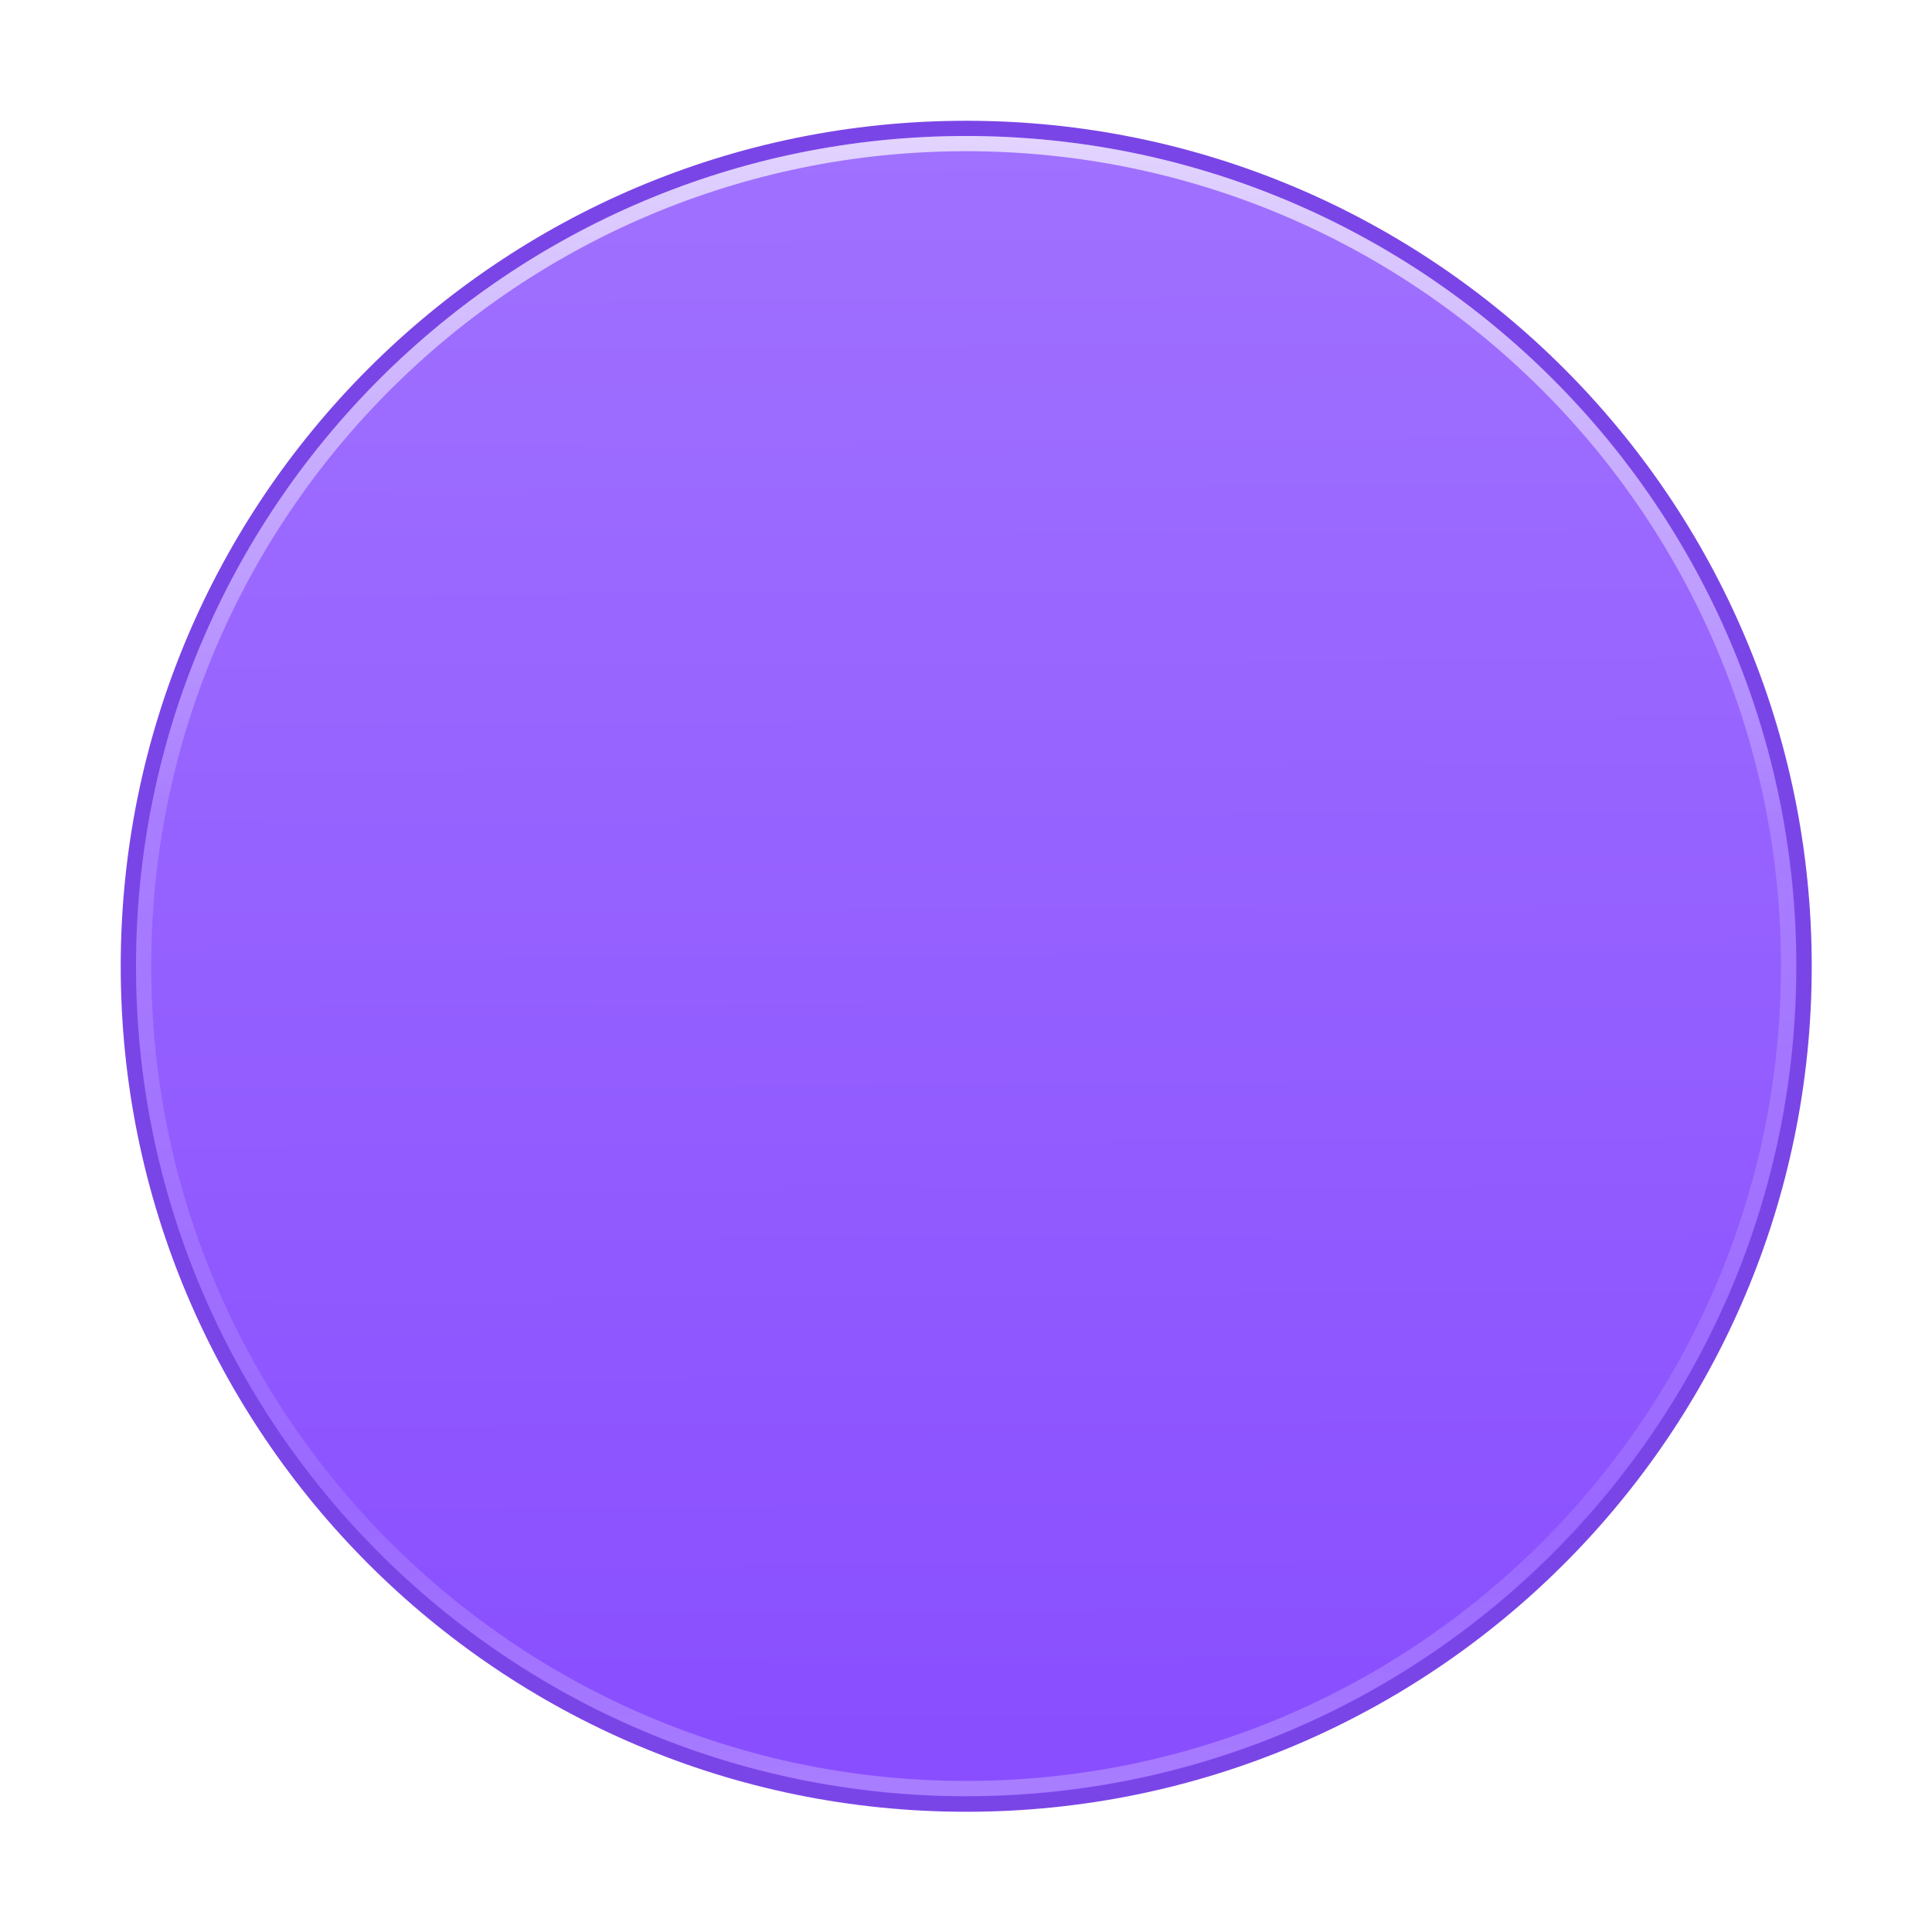
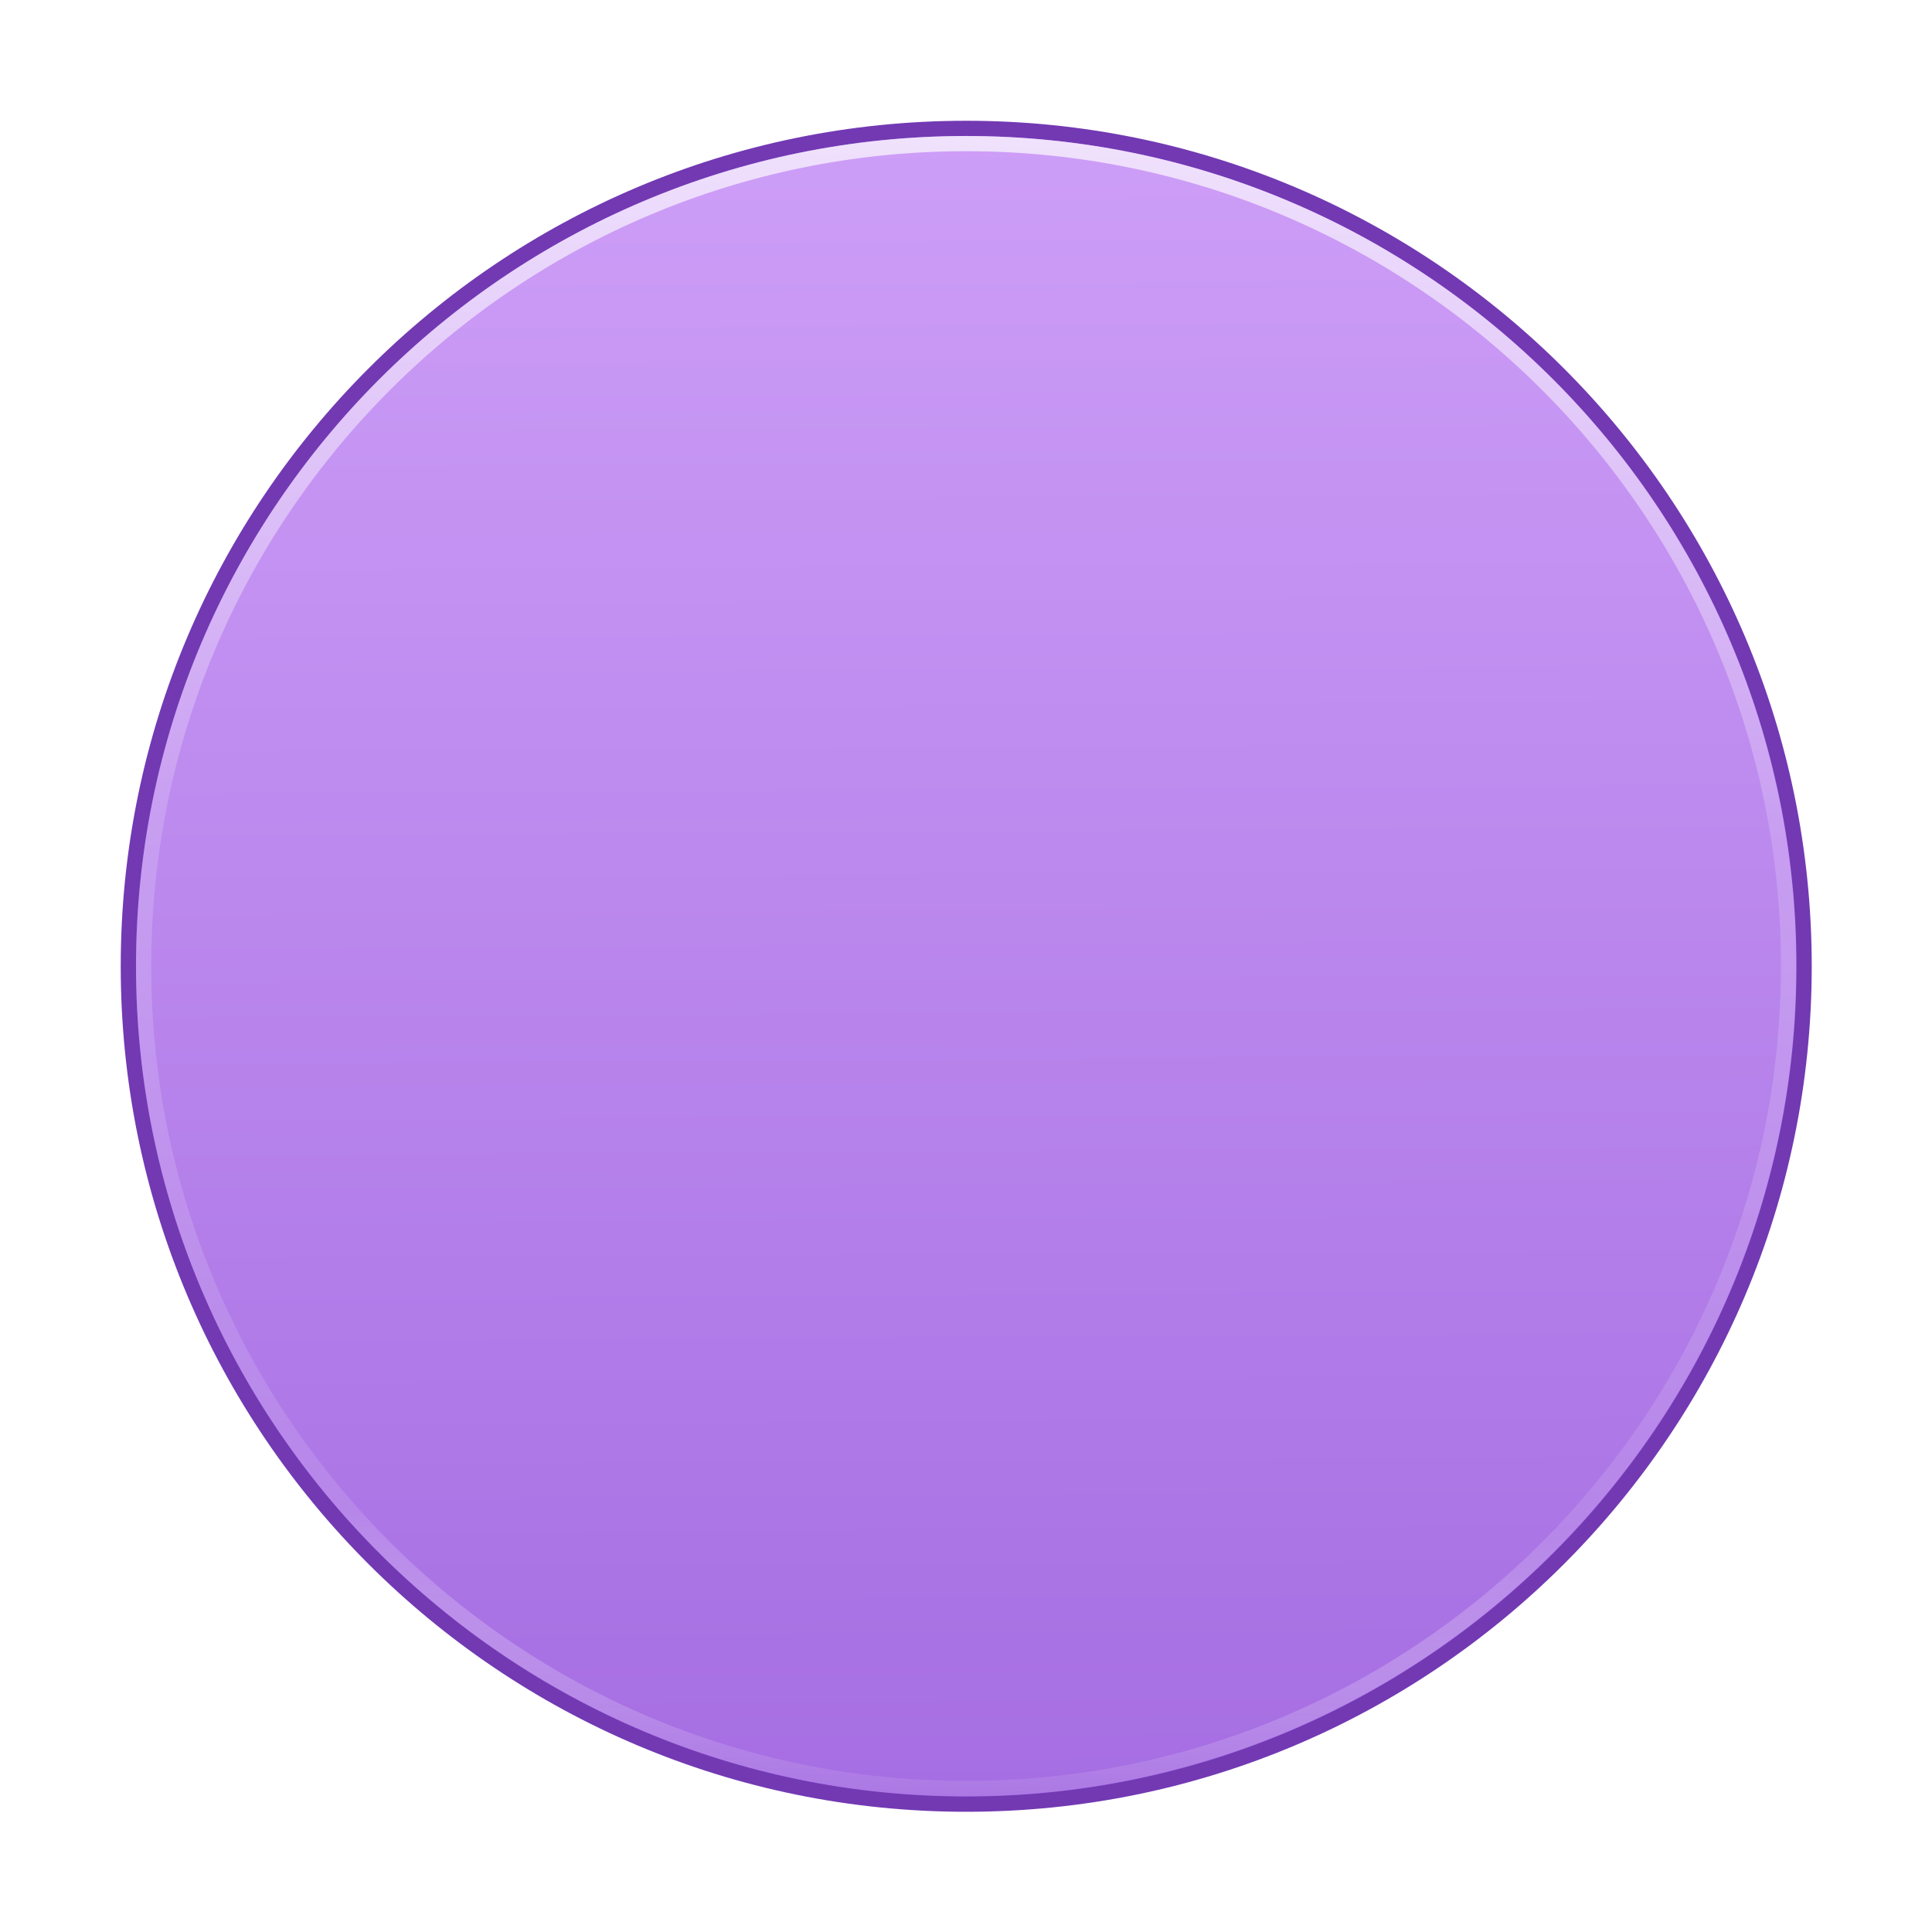
<svg xmlns="http://www.w3.org/2000/svg" xmlns:xlink="http://www.w3.org/1999/xlink" width="16" height="16" viewBox="0 0 4.233 4.233" version="1.1" id="svg8">
  <defs id="defs2">
+     <linearGradient id="linearGradient2441">
+       <stop offset="0" style="stop-color:#ffffff;stop-opacity:1" id="stop2433" />
+       <stop offset="0.424" style="stop-color:#ffffff;stop-opacity:0.235" id="stop2435" />
+       <stop offset="0.821" style="stop-color:#ffffff;stop-opacity:0.157" id="stop2437" />
+       <stop offset="1" style="stop-color:#a56de2;stop-opacity:0.941" id="stop2439" />
+     </linearGradient>
    <linearGradient id="linearGradient1201">
-       <stop style="stop-color:#884dff;stop-opacity:1" offset="0" id="stop1197" />
-       <stop style="stop-color:#a071ff;stop-opacity:1" offset="1" id="stop1199" />
+       <stop style="stop-color:#a56de2;stop-opacity:1" offset="0" id="stop1197" />
+       <stop style="stop-color:#cd9ef7;stop-opacity:1" offset="1" id="stop1199" />
    </linearGradient>
    <linearGradient id="linearGradient4011">
      <stop offset="0" style="stop-color:#ffffff;stop-opacity:1" id="stop4013" />
      <stop offset="0.508" style="stop-color:#ffffff;stop-opacity:0.235" id="stop4015" />
      <stop offset="0.835" style="stop-color:#ffffff;stop-opacity:0.157" id="stop4017" />
      <stop offset="1" style="stop-color:#ffffff;stop-opacity:0.392" id="stop4019" />
    </linearGradient>
    <radialGradient r="62.769" fy="186.171" fx="99.157" cy="186.171" cx="99.157" gradientTransform="matrix(0.181753,0,0,0.05678406,24.21739,293.2658)" gradientUnits="userSpaceOnUse" id="radialGradient3163" xlink:href="#linearGradient3820-7-2-8-6" />
    <linearGradient id="linearGradient3820-7-2-8-6">
      <stop offset="0" style="stop-color:#3d3d3d;stop-opacity:1" id="stop3822-2-6-5-0" />
      <stop offset="0.5" style="stop-color:#686868;stop-opacity:0.498" id="stop3864-8-7-4-1" />
      <stop offset="1" style="stop-color:#686868;stop-opacity:0" id="stop3824-1-2-6-7" />
    </linearGradient>
    <linearGradient x1="71.204" y1="6.238" x2="71.204" y2="44.341" id="linearGradient12398-3" xlink:href="#linearGradient4011" gradientUnits="userSpaceOnUse" gradientTransform="matrix(0.09725237,0,0,0.09725237,-4.859587,292.4175)" />
    <linearGradient x1="2035.165" y1="3208.074" x2="2035.165" y2="3241.997" id="linearGradient11527-6-5" xlink:href="#linearGradient947-2" gradientUnits="userSpaceOnUse" gradientTransform="matrix(0.1406041,0,0,0.1051151,-284.5496,-44.06624)" />
    <linearGradient id="linearGradient947-2">
      <stop offset="0" style="stop-color:#ef6464;stop-opacity:1" id="stop943-7" />
      <stop offset="1" style="stop-color:#ed5353;stop-opacity:1" id="stop945-0" />
    </linearGradient>
    <linearGradient id="linearGradient944">
      <stop id="stop940" offset="0" style="stop-color:#f6234b;stop-opacity:1" />
      <stop id="stop942" offset="1" style="stop-color:#fe123e;stop-opacity:1" />
    </linearGradient>
    <linearGradient x1="81.37" y1="-161.75" x2="81.37" gradientUnits="userSpaceOnUse" y2="-229.75" id="g-9" gradientTransform="matrix(1.25,0,0,-1.25,-95.37005,-59.90879)">
      <stop id="stop2725" offset="0" stop-color="#60d36b" />
      <stop id="stop2727" offset="1" stop-color="#27b43d" />
    </linearGradient>
    <radialGradient r="20" gradientTransform="matrix(0,16,-13.75,-5.5063e-6,178.58,274.47)" cx="-19.78" cy="8.26" gradientUnits="userSpaceOnUse" fx="-22.446" id="asc">
      <stop id="stop2" offset="0" stop-color="#ffcd7d" />
      <stop id="stop4" offset=".262" stop-color="#fc8f36" />
      <stop id="stop6" offset=".705" stop-color="#e23a0e" />
      <stop id="stop8" offset="1" stop-color="#ac441f" />
    </radialGradient>
    <radialGradient r="62.769" gradientTransform="matrix(0.190552,0,0,0.05953425,13.28934,288.6385)" cx="99.157" cy="186.17" gradientUnits="userSpaceOnUse" id="a">
      <stop id="stop11" offset="0" stop-color="#3d3d3d" />
      <stop id="stop13" offset=".5" stop-opacity=".498" stop-color="#686868" />
      <stop id="stop15" offset="1" stop-opacity="0" stop-color="#686868" />
    </radialGradient>
    <linearGradient x1="64.775" y1="-49.85" gradientTransform="translate(-2.033506,73.29972)" x2="64.034" gradientUnits="userSpaceOnUse" y2="53.699" id="d">
      <stop id="stop18" offset="0" stop-color="#fff" />
      <stop id="stop20" offset=".408" stop-opacity=".235" stop-color="#fff" />
      <stop id="stop22" offset=".841" stop-opacity=".157" stop-color="#fff" />
      <stop id="stop24" offset="1" stop-opacity=".392" stop-color="#fff" />
    </linearGradient>
    <linearGradient gradientTransform="translate(0,64)" x1="70" y1="-33.37" x2="70" gradientUnits="userSpaceOnUse" y2="34" id="c">
      <stop id="stop27" offset="0" stop-color="#fff5ef" />
      <stop id="stop29" offset="1" stop-color="#fef8dd" />
    </linearGradient>
    <radialGradient id="a-3" gradientUnits="userSpaceOnUse" cy="4.342" cx="32" gradientTransform="matrix(0 1.3006 -1.3006 0 94.036 165.84)" r="27.5">
      <stop stop-color="#fafafa" offset="0" id="stop2380" />
      <stop stop-color="#e1e1e1" offset="1" id="stop2382" />
    </radialGradient>
    <radialGradient id="radialGradient12065" xlink:href="#a-3" gradientUnits="userSpaceOnUse" cy="-9.084" cx="27.484" gradientTransform="matrix(3.8645 .00040547 1.7084e-7 3.8688 -78.822 93.571)" r="55.725" />
    <radialGradient id="d-6" xlink:href="#a-3" gradientUnits="userSpaceOnUse" cy="-47.109" cx="27.391" gradientTransform="matrix(2.9895,0.0078878,-0.0073208,2.7757,-54.839,83.435)" r="55.725" />
    <linearGradient id="f" y2="-237.35" gradientUnits="userSpaceOnUse" x2="81.37" gradientTransform="matrix(1.617,0,0,1.617,-248.4042,149.0079)" y1="-154.15" x1="81.37">
      <stop stop-color="#fff" offset="0" id="stop2392" />
      <stop stop-color="#fff" stop-opacity=".235" offset=".424" id="stop2394" />
      <stop stop-color="#fff" stop-opacity=".157" offset=".821" id="stop2396" />
      <stop stop-color="#fff" stop-opacity=".392" offset="1" id="stop2398" />
    </linearGradient>
    <linearGradient id="e" y2="-154.15" gradientUnits="userSpaceOnUse" x2="81.37" gradientTransform="matrix(0.8075,0,0,-0.8337375,-10.9317,-339.8921)" y1="-237.35" x1="81.37">
      <stop stop-opacity=".322" offset="0" id="stop2401" />
      <stop stop-opacity=".278" offset="1" id="stop2403" />
    </linearGradient>
    <radialGradient id="c-7" xlink:href="#a-3" gradientUnits="userSpaceOnUse" cy="-154.17" cx="81.37" gradientTransform="matrix(2.391375,-1.257125e-8,-1.29325e-8,-2.46025,-277.1967,-275.267)" r="42.272" />
    <radialGradient id="b" gradientUnits="userSpaceOnUse" cy="186.17" cx="99.157" gradientTransform="matrix(0.6869375,0,0,0.2146125,-151.1279,158.1079)" r="62.769">
      <stop stop-color="#3d3d3d" offset="0" id="stop2407" />
      <stop stop-color="#686868" stop-opacity=".498" offset=".5" id="stop2409" />
      <stop stop-color="#686868" stop-opacity="0" offset="1" id="stop2411" />
    </radialGradient>
    <radialGradient id="b-1" fx="-9.205" gradientUnits="userSpaceOnUse" cy="8.26" cx="6.563" gradientTransform="matrix(-1.1206e-7 3.75 -4.25 -2.503e-7 100.11 -25.612)" r="20">
      <stop stop-color="#b1e198" offset="0" id="stop2638" />
      <stop stop-color="#71c586" offset=".308" id="stop2640" />
      <stop stop-color="#04a171" offset=".654" id="stop2642" />
      <stop stop-color="#108562" offset="1" id="stop2644" />
    </radialGradient>
    <radialGradient id="a-2" gradientUnits="userSpaceOnUse" cy="186.17" cx="99.157" gradientTransform="matrix(1 0 0 .16667 0 155.14)" r="62.769">
      <stop stop-color="#3d3d3d" offset="0" id="stop2647" />
      <stop stop-color="#686868" stop-opacity=".498" offset=".5" id="stop2649" />
      <stop stop-color="#686868" stop-opacity="0" offset="1" id="stop2651" />
    </radialGradient>
    <linearGradient id="d-7" y2="53.699" gradientUnits="userSpaceOnUse" x2="64.034" gradientTransform="translate(-746.2701,-29.52858)" y1="-49.85" x1="64.775">
      <stop stop-color="#fff" offset="0" id="stop2654" />
      <stop stop-color="#fff" stop-opacity=".235" offset=".408" id="stop2656" />
      <stop stop-color="#fff" stop-opacity=".157" offset=".841" id="stop2658" />
      <stop stop-color="#fff" stop-opacity=".392" offset="1" id="stop2660" />
    </linearGradient>
    <linearGradient id="c-0" y2="39" gradientUnits="userSpaceOnUse" x2="65" y1="-36" x1="65">
      <stop stop-color="#fff" offset="0" id="stop2663" />
      <stop stop-color="#cee7dd" offset="1" id="stop2665" />
    </linearGradient>
    <linearGradient id="linearGradient4246">
      <stop id="stop4248" style="stop-color:#ffffff;stop-opacity:1" offset="0" />
      <stop id="stop4250" style="stop-color:#ffffff;stop-opacity:0.235" offset="0.235" />
      <stop id="stop4252" style="stop-color:#ffffff;stop-opacity:0.157" offset="0.764" />
      <stop id="stop4254" style="stop-color:#ffffff;stop-opacity:0.392" offset="1" />
    </linearGradient>
    <linearGradient id="linearGradient3242-7-3-8-9-0-2">
      <stop id="stop3244-5-8-5-3-4-4" style="stop-color:#eef87e;stop-opacity:1" offset="0" />
      <stop id="stop3246-9-5-1-2-5-3" style="stop-color:#cde34f;stop-opacity:1" offset="0.262" />
      <stop id="stop3248-7-2-0-84-2-0" style="stop-color:#93b723;stop-opacity:1" offset="0.661" />
      <stop id="stop3250-8-2-8-3-3-4" style="stop-color:#5a7e0d;stop-opacity:1" offset="1" />
    </linearGradient>
    <radialGradient cx="299.448" cy="-290.592" r="17.153" fx="297.45" fy="-289.913" id="XMLID_2_-8" gradientUnits="userSpaceOnUse" gradientTransform="matrix(0.8232,0.2312,0.2703,-0.9626,-96.2274,-315.3433)">
      <stop id="stop228-2" style="stop-color:#000000;stop-opacity:1" offset="0" />
      <stop id="stop230-7" style="stop-color:#000000;stop-opacity:0" offset="1" />
    </radialGradient>
    <linearGradient id="linearGradient2867-449-88-871-390-598-476-591-434-148-57-177-3-8-6">
      <stop id="stop3750-8-9-0" style="stop-color:#a4a4a4;stop-opacity:1;" offset="0" />
      <stop id="stop3752-3-2-8" style="stop-color:#969696;stop-opacity:1;" offset="0.262" />
      <stop id="stop3754-7-2-7" style="stop-color:#8e8e8e;stop-opacity:1;" offset="0.705" />
      <stop id="stop3756-9-3-6" style="stop-color:#666666;stop-opacity:1;" offset="1" />
    </linearGradient>
    <linearGradient x1="71.204" y1="6.895" x2="71.204" y2="44.009" id="linearGradient5267" xlink:href="#linearGradient4246" gradientUnits="userSpaceOnUse" gradientTransform="matrix(2.756756,0,0,2.756756,-133.2519,-67.90556)" />
    <radialGradient cx="18.164" cy="8.45" r="20" fx="8.895" fy="8.599" id="radialGradient5270" xlink:href="#linearGradient3242-7-3-8-9-0-2" gradientUnits="userSpaceOnUse" gradientTransform="matrix(0,3.502786,-3.309041,-4.0448548e-8,92.4591,-62.01536)" />
    <linearGradient x1="-1085.959" y1="539.41" x2="-474.685" y2="375.619" id="linearGradient5275" xlink:href="#XMLID_2_-8" gradientUnits="userSpaceOnUse" gradientTransform="matrix(0.1779603,0,0,0.1495412,216.7126,-67.15218)" />
    <radialGradient cx="15.645" cy="8.45" r="20" fx="-0.123" fy="8.45" id="radialGradient5279" xlink:href="#linearGradient2867-449-88-871-390-598-476-591-434-148-57-177-3-8" gradientUnits="userSpaceOnUse" gradientTransform="matrix(-1.7030133e-7,2.798635,-2.636719,-1.9276587e-7,86.77997,-49.34197)" />
    <radialGradient cx="99.157" cy="186.171" r="62.769" fx="99.157" fy="186.171" id="radialGradient5282" xlink:href="#linearGradient3820-7-2-8-6" gradientUnits="userSpaceOnUse" gradientTransform="matrix(1,0,0,0.1666667,0,155.1422)" />
    <radialGradient cx="99.157" cy="186.171" r="62.769" fx="99.157" fy="186.171" id="radialGradient5015" xlink:href="#linearGradient3820-7-2-8-6" gradientUnits="userSpaceOnUse" gradientTransform="matrix(1,0,0,0.1666667,0,155.1422)" />
    <radialGradient cx="15.645" cy="8.45" r="20" fx="-0.223" fy="8.45" id="radialGradient5007" xlink:href="#linearGradient2867-449-88-871-390-598-476-591-434-148-57-177-3-8" gradientUnits="userSpaceOnUse" gradientTransform="matrix(-9.6613255e-8,1.587687,-1.495831,-1.0935756e-7,44.6396,2.874339)" />
    <linearGradient id="linearGradient2867-449-88-871-390-598-476-591-434-148-57-177-3-8">
      <stop id="stop3750-8-9" style="stop-color:#8de53e;stop-opacity:1;" offset="0" />
      <stop id="stop3752-3-2" style="stop-color:#95de55;stop-opacity:1;" offset="0.262" />
      <stop id="stop3754-7-2" style="stop-color:#82de31;stop-opacity:1;" offset="0.705" />
      <stop id="stop3756-9-3" style="stop-color:#60cc00;stop-opacity:1;" offset="1" />
    </linearGradient>
    <linearGradient xlink:href="#linearGradient4806" id="linearGradient3796" x1="31.972" y1="3.884" x2="31.972" y2="61.89" gradientUnits="userSpaceOnUse" />
    <linearGradient id="linearGradient4806">
      <stop id="stop4808" style="stop-color:#ffffff;stop-opacity:1" offset="0" />
      <stop id="stop4810" style="stop-color:#ffffff;stop-opacity:0.235" offset="0.424" />
      <stop id="stop4812" style="stop-color:#ffffff;stop-opacity:0.157" offset="0.821" />
      <stop id="stop4814" style="stop-color:#ffffff;stop-opacity:0.392" offset="1" />
    </linearGradient>
    <radialGradient id="b-6" fx="-22.446" gradientUnits="userSpaceOnUse" cy="8.26" cx="-19.78" gradientTransform="matrix(0,16,-13.75,-5.5063e-6,27.38492,278.5399)" r="20">
      <stop stop-color="#ffcd7d" offset="0" id="stop1131" />
      <stop stop-color="#fc8f36" offset=".262" id="stop1133" />
      <stop stop-color="#e23a0e" offset=".705" id="stop1135" />
      <stop stop-color="#ac441f" offset="1" id="stop1137" />
    </radialGradient>
    <radialGradient id="a-7" gradientUnits="userSpaceOnUse" cy="186.17" cx="99.157" gradientTransform="matrix(0.68694,0,0,0.214621,-750.2918,-24.4548)" r="62.769">
      <stop stop-color="#3d3d3d" offset="0" id="stop1140" />
      <stop stop-color="#686868" stop-opacity=".498" offset=".5" id="stop1142" />
      <stop stop-color="#686868" stop-opacity="0" offset="1" id="stop1144" />
    </radialGradient>
    <linearGradient gradientTransform="translate(-659.5751,52.11802)" id="c-3" y2="34" gradientUnits="userSpaceOnUse" x2="70" y1="-33.37" x1="70">
      <stop stop-color="#fff5ef" offset="0" id="stop1156" />
      <stop stop-color="#fef8dd" offset="1" id="stop1158" />
    </linearGradient>
    <linearGradient gradientTransform="matrix(0.4335088,0,0,0.4362105,-38.08974,273.2808)" gradientUnits="userSpaceOnUse" xlink:href="#linearGradient5803" id="linearGradient5228-5" y2="54.78" x2="167.983" y1="8.508" x1="167.983" />
    <linearGradient id="linearGradient5803">
      <stop offset="0" style="stop-color:#fff5ef;stop-opacity:1" id="stop5805" />
      <stop offset="1" style="stop-color:#fef8dd;stop-opacity:1" id="stop5807" />
    </linearGradient>
    <linearGradient gradientUnits="userSpaceOnUse" y2="7.702" x2="63.725" y1="118.398" x1="64.346" id="linearGradient946" xlink:href="#linearGradient944" />
    <clipPath id="clipPath983" clipPathUnits="userSpaceOnUse">
      <path id="path985" d="m 63.725,7.702 c -30.081,0 -54.517,24.436 -54.517,54.517 0,30.081 24.436,54.517 54.517,54.517 30.081,0 54.517,-24.436 54.517,-54.517 0,-30.081 -24.436,-54.517 -54.517,-54.517 z" style="color:#000000;opacity:1;fill:url(#linearGradient946);fill-opacity:1;stroke:none;stroke-width:1.048;stroke-opacity:1" />
    </clipPath>
-     <linearGradient gradientUnits="userSpaceOnUse" y2="119.108" x2="64.296" y1="3.737" x1="66.219" id="linearGradient995" xlink:href="#linearGradient4806" />
+     <linearGradient gradientUnits="userSpaceOnUse" y2="119.108" x2="64.296" y1="3.737" x1="66.219" id="linearGradient995" xlink:href="#linearGradient2441" />
    <linearGradient xlink:href="#linearGradient1201" id="linearGradient1178" gradientUnits="userSpaceOnUse" x1="64.346" y1="118.398" x2="63.725" y2="7.702" gradientTransform="matrix(0.03336038,0,0,0.03336038,-0.00922429,292.8079)" />
  </defs>
  <g id="layer1" transform="translate(0,-292.7669)">
    <g id="layer1-5" style="display:none" transform="matrix(0.2645833,0,0,0.2645833,15.43617,271.4618)">
      <rect style="opacity:1;fill:#bdbdbd;fill-opacity:1;stroke:none;stroke-width:2.513;stroke-linecap:round;stroke-linejoin:round;stroke-miterlimit:4;stroke-dasharray:none;stroke-opacity:1" id="rect934" width="128" height="128" x="0" y="0" />
    </g>
-     <path id="path961" d="m 2.117,293.065 c -1.004,0 -1.819,0.815 -1.819,1.819 0,1.004 0.815,1.819 1.819,1.819 1.004,0 1.819,-0.815 1.819,-1.819 0,-1.004 -0.815,-1.819 -1.819,-1.819 z" style="color:#000000;opacity:1;fill:none;fill-opacity:1;stroke:#7a45e6;stroke-width:0.067;stroke-miterlimit:4;stroke-dasharray:none;stroke-opacity:1" />
+     <path id="path961" d="m 2.117,293.065 c -1.004,0 -1.819,0.815 -1.819,1.819 0,1.004 0.815,1.819 1.819,1.819 1.004,0 1.819,-0.815 1.819,-1.819 0,-1.004 -0.815,-1.819 -1.819,-1.819 z" style="color:#000000;opacity:1;fill:none;fill-opacity:1;stroke:#7239b3;stroke-width:0.067;stroke-miterlimit:4;stroke-dasharray:none;stroke-opacity:1" />
    <path style="color:#000000;opacity:1;fill:url(#linearGradient1178);fill-opacity:1;stroke:none;stroke-width:0.035;stroke-opacity:1" d="m 2.117,293.065 c -1.004,0 -1.819,0.815 -1.819,1.819 0,1.004 0.815,1.819 1.819,1.819 1.004,0 1.819,-0.815 1.819,-1.819 0,-1.004 -0.815,-1.819 -1.819,-1.819 z" id="path36" />
    <path clip-path="url(#clipPath983)" style="color:#000000;opacity:1;fill:none;fill-opacity:1;stroke:url(#linearGradient995);stroke-width:2;stroke-miterlimit:4;stroke-dasharray:none;stroke-opacity:0.742" d="m 63.725,7.702 c -30.081,0 -54.517,24.436 -54.517,54.517 0,30.081 24.436,54.517 54.517,54.517 30.081,0 54.517,-24.436 54.517,-54.517 0,-30.081 -24.436,-54.517 -54.517,-54.517 z" id="path973" transform="matrix(0.03336038,0,0,0.03336038,-0.00922429,292.8079)" />
  </g>
</svg>
